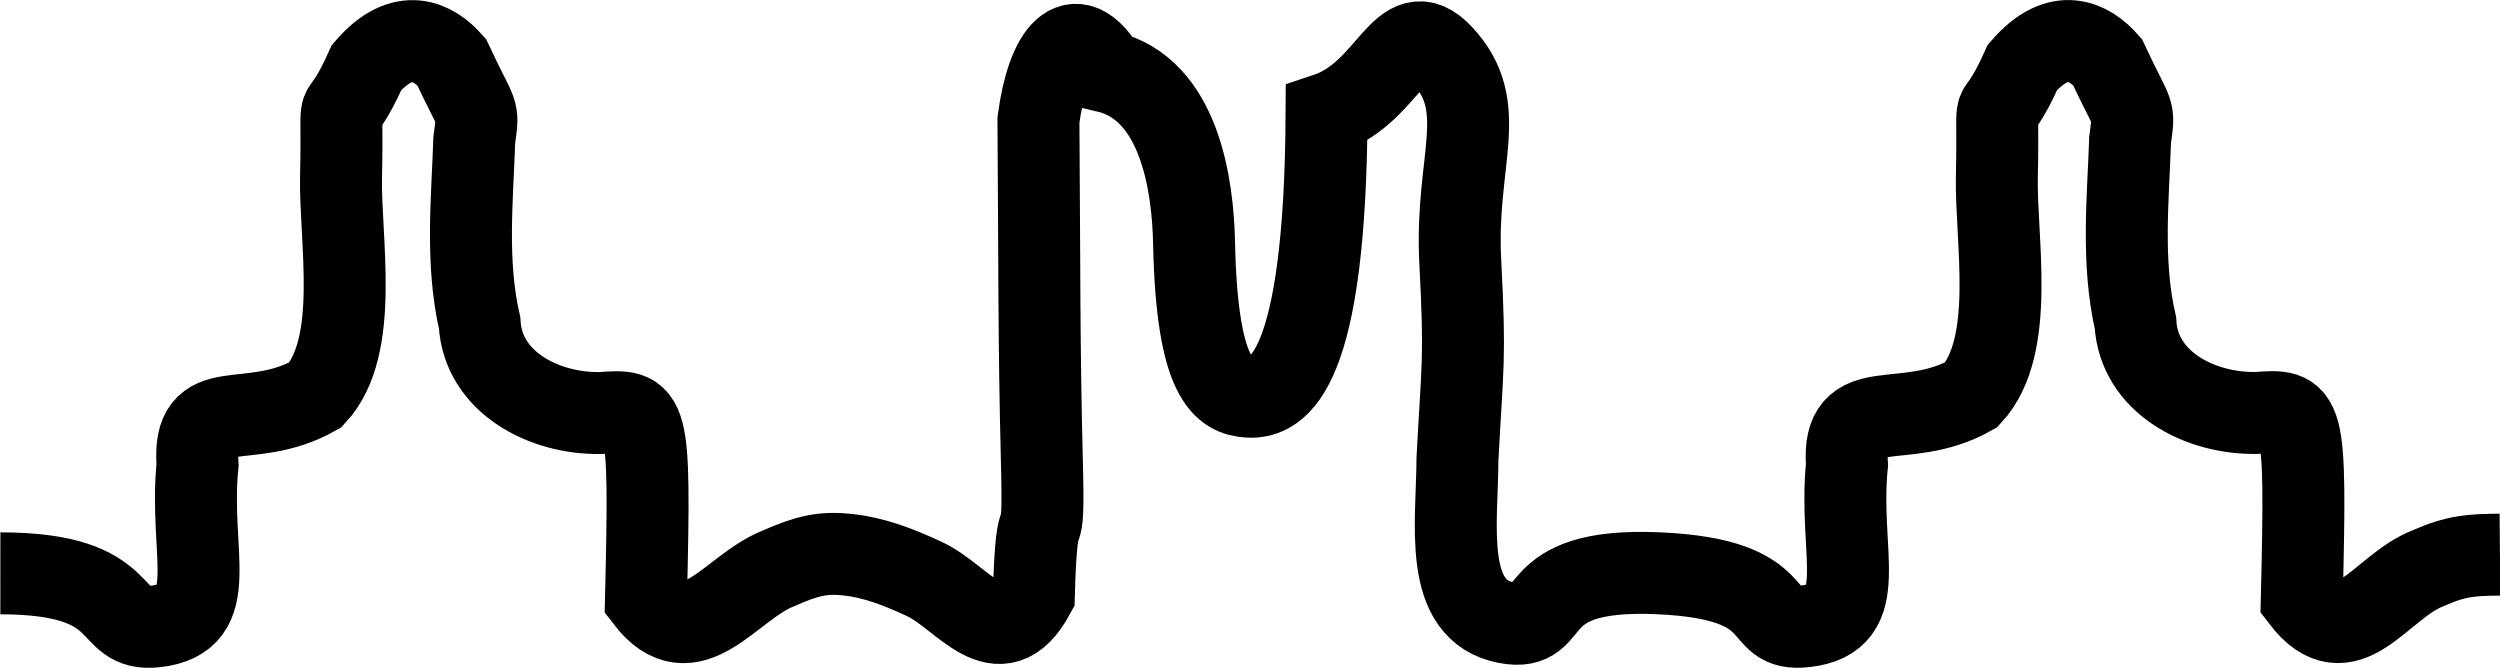
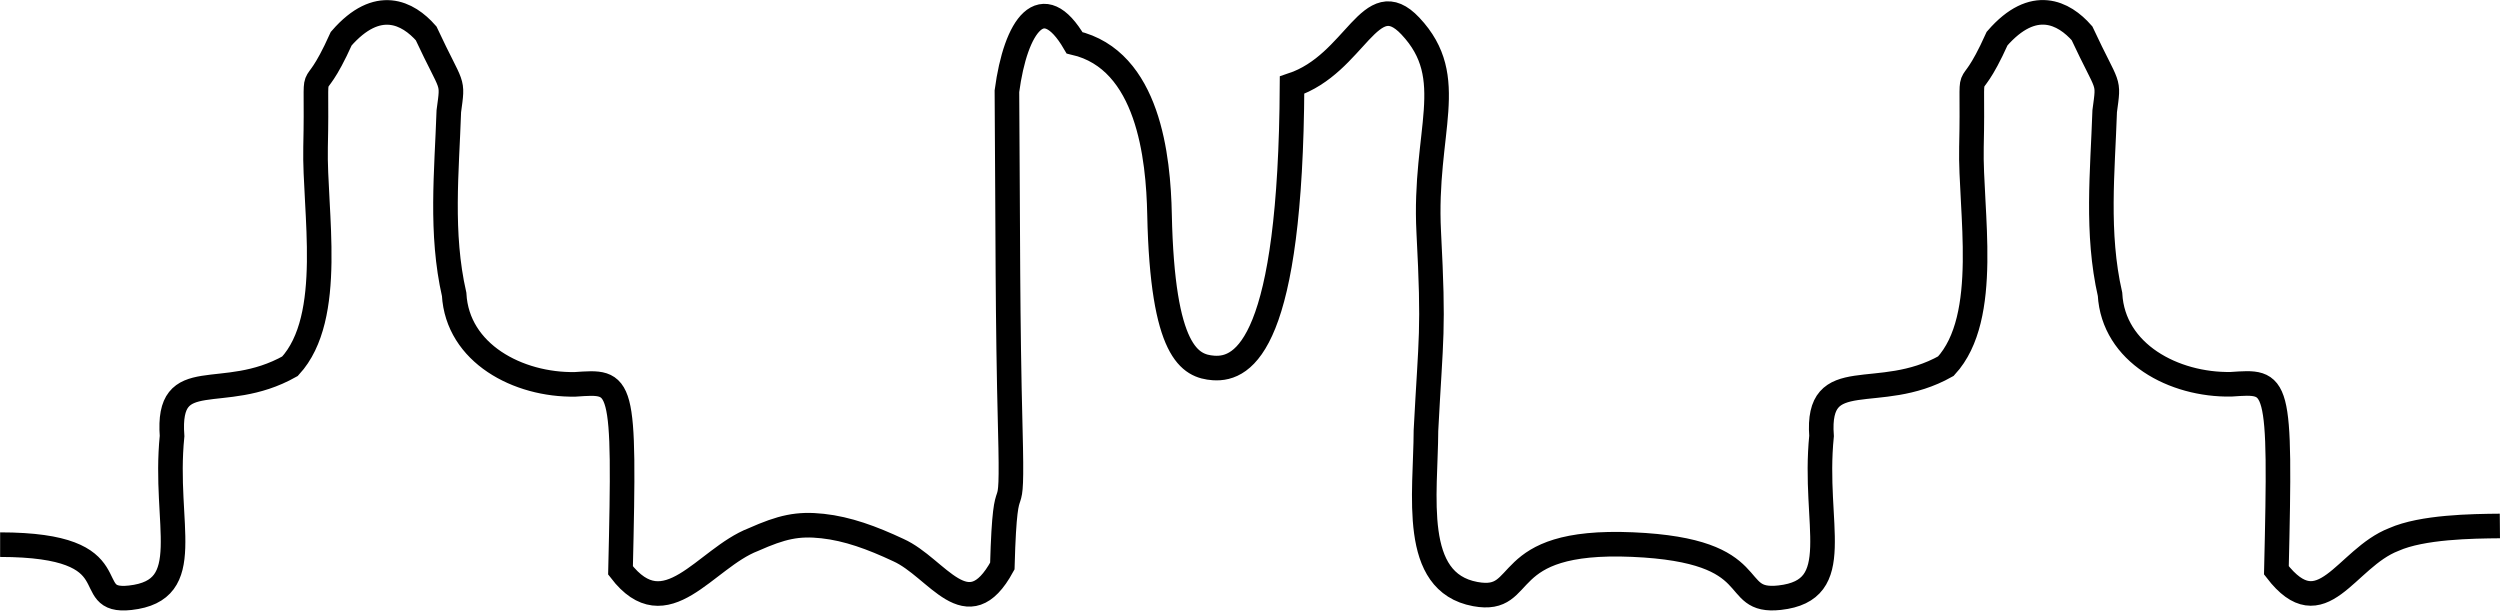
- <svg xmlns="http://www.w3.org/2000/svg" width="30.507mm" height="8.146mm" viewBox="0 0 30.506 8.145" version="1.1" id="svg5">
+ <svg xmlns="http://www.w3.org/2000/svg" width="30.505mm" height="7.447mm" viewBox="0 0 30.504 7.447" version="1.1" id="svg5">
  <defs id="defs2" />
-   <g id="layer1" transform="translate(-30.56051,-107.4204)">
-     <path id="path1326" style="fill:none;stroke:#000000;stroke-width:1;stroke-linecap:butt;stroke-linejoin:miter;stroke-dasharray:none;stroke-opacity:1" d="m 61.066,114.188 c -0.339,0.003 -0.528,0.011 -0.875,0.165 -0.591,0.228 -0.987,1.101 -1.543,0.376 0.056,-2.351 0.025,-2.308 -0.554,-2.27 -0.695,0.012 -1.436,-0.378 -1.476,-1.098 -0.17,-0.746 -0.09,-1.498 -0.065,-2.235 0.054,-0.405 0.051,-0.247 -0.277,-0.95 -0.22,-0.25 -0.591,-0.447 -1.036,0.065 -0.4,0.887 -0.285,0.09 -0.313,1.326 -0.017,0.77 0.239,2.073 -0.312,2.671 -0.825,0.465 -1.583,-0.042 -1.517,0.852 -0.109,1.085 0.309,1.882 -0.511,1.973 -0.647,0.072 -0.138,-0.577 -1.796,-0.648 -1.678,-0.072 -1.177,0.727 -1.844,0.604 -0.789,-0.145 -0.605,-1.212 -0.602,-1.995 0.061,-1.175 0.098,-1.186 0.034,-2.42 -0.064,-1.234 0.376,-1.879 -0.224,-2.516 -0.495,-0.525 -0.626,0.461 -1.407,0.721 -0.016,3.133 -0.578,3.478 -0.958,3.451 -0.288,-0.021 -0.624,-0.188 -0.659,-1.875 -0.014,-0.687 -0.169,-1.883 -1.074,-2.093 -0.393,-0.673 -0.718,-0.215 -0.825,0.591 0.013,1.808 0.006,2.736 0.041,4.12 0.036,1.384 -0.059,0.288 -0.097,1.674 -0.427,0.783 -0.866,0.019 -1.343,-0.195 -0.322,-0.151 -0.62,-0.26 -0.924,-0.293 -0.304,-0.033 -0.498,0.011 -0.845,0.165 -0.591,0.228 -1.065,1.101 -1.621,0.376 0.056,-2.351 0.025,-2.308 -0.554,-2.27 -0.695,0.012 -1.436,-0.378 -1.476,-1.098 -0.17,-0.746 -0.09,-1.498 -0.065,-2.235 0.054,-0.405 0.051,-0.247 -0.277,-0.95 -0.22,-0.25 -0.591,-0.447 -1.036,0.065 -0.4,0.887 -0.285,0.09 -0.313,1.326 -0.017,0.77 0.239,2.073 -0.312,2.671 -0.825,0.465 -1.505,-0.042 -1.439,0.852 -0.109,1.085 0.309,1.882 -0.511,1.973 -0.647,0.072 -0.24,-0.647 -1.895,-0.648" />
+   <g id="layer1" transform="translate(-30.56299,-107.7701)">
+     <path id="the_path" style="fill:none;stroke:#000000;stroke-width:0.3;stroke-linecap:butt;stroke-linejoin:miter;stroke-dasharray:none;stroke-opacity:1" d="m 61.066,114.188 c -0.339,0.003 -0.947,0.011 -1.294,0.165 -0.591,0.228 -0.876,1.101 -1.433,0.376 0.056,-2.351 0.025,-2.308 -0.554,-2.27 -0.695,0.012 -1.436,-0.378 -1.476,-1.098 -0.17,-0.746 -0.09,-1.498 -0.065,-2.235 0.054,-0.405 0.051,-0.247 -0.277,-0.95 -0.22,-0.25 -0.591,-0.447 -1.036,0.065 -0.4,0.887 -0.285,0.09 -0.313,1.326 -0.017,0.77 0.239,2.073 -0.312,2.671 -0.825,0.465 -1.583,-0.042 -1.517,0.852 -0.109,1.085 0.309,1.882 -0.511,1.973 -0.647,0.072 -0.138,-0.577 -1.796,-0.648 -1.678,-0.072 -1.251,0.727 -1.918,0.604 -0.789,-0.145 -0.605,-1.212 -0.602,-1.995 0.061,-1.175 0.098,-1.186 0.034,-2.42 -0.064,-1.234 0.376,-1.879 -0.224,-2.516 -0.495,-0.525 -0.663,0.461 -1.444,0.721 -0.016,3.133 -0.578,3.478 -0.958,3.451 -0.288,-0.021 -0.624,-0.188 -0.659,-1.875 -0.014,-0.687 -0.132,-1.883 -1.037,-2.093 -0.393,-0.673 -0.718,-0.215 -0.825,0.591 0.013,1.808 0.006,2.736 0.041,4.12 0.036,1.384 -0.059,0.288 -0.097,1.674 -0.427,0.783 -0.792,0.019 -1.269,-0.195 -0.322,-0.151 -0.62,-0.26 -0.924,-0.293 -0.304,-0.033 -0.498,0.011 -0.845,0.165 -0.591,0.228 -1.065,1.101 -1.621,0.376 0.056,-2.351 0.025,-2.308 -0.554,-2.27 -0.695,0.012 -1.436,-0.378 -1.476,-1.098 -0.17,-0.746 -0.09,-1.498 -0.065,-2.235 0.054,-0.405 0.051,-0.247 -0.277,-0.95 -0.22,-0.25 -0.591,-0.447 -1.036,0.065 -0.4,0.887 -0.285,0.09 -0.313,1.326 -0.017,0.77 0.239,2.073 -0.312,2.671 -0.825,0.465 -1.505,-0.042 -1.439,0.852 -0.109,1.085 0.309,1.882 -0.511,1.973 -0.647,0.072 0.068,-0.647 -1.587,-0.648" />
  </g>
</svg>
